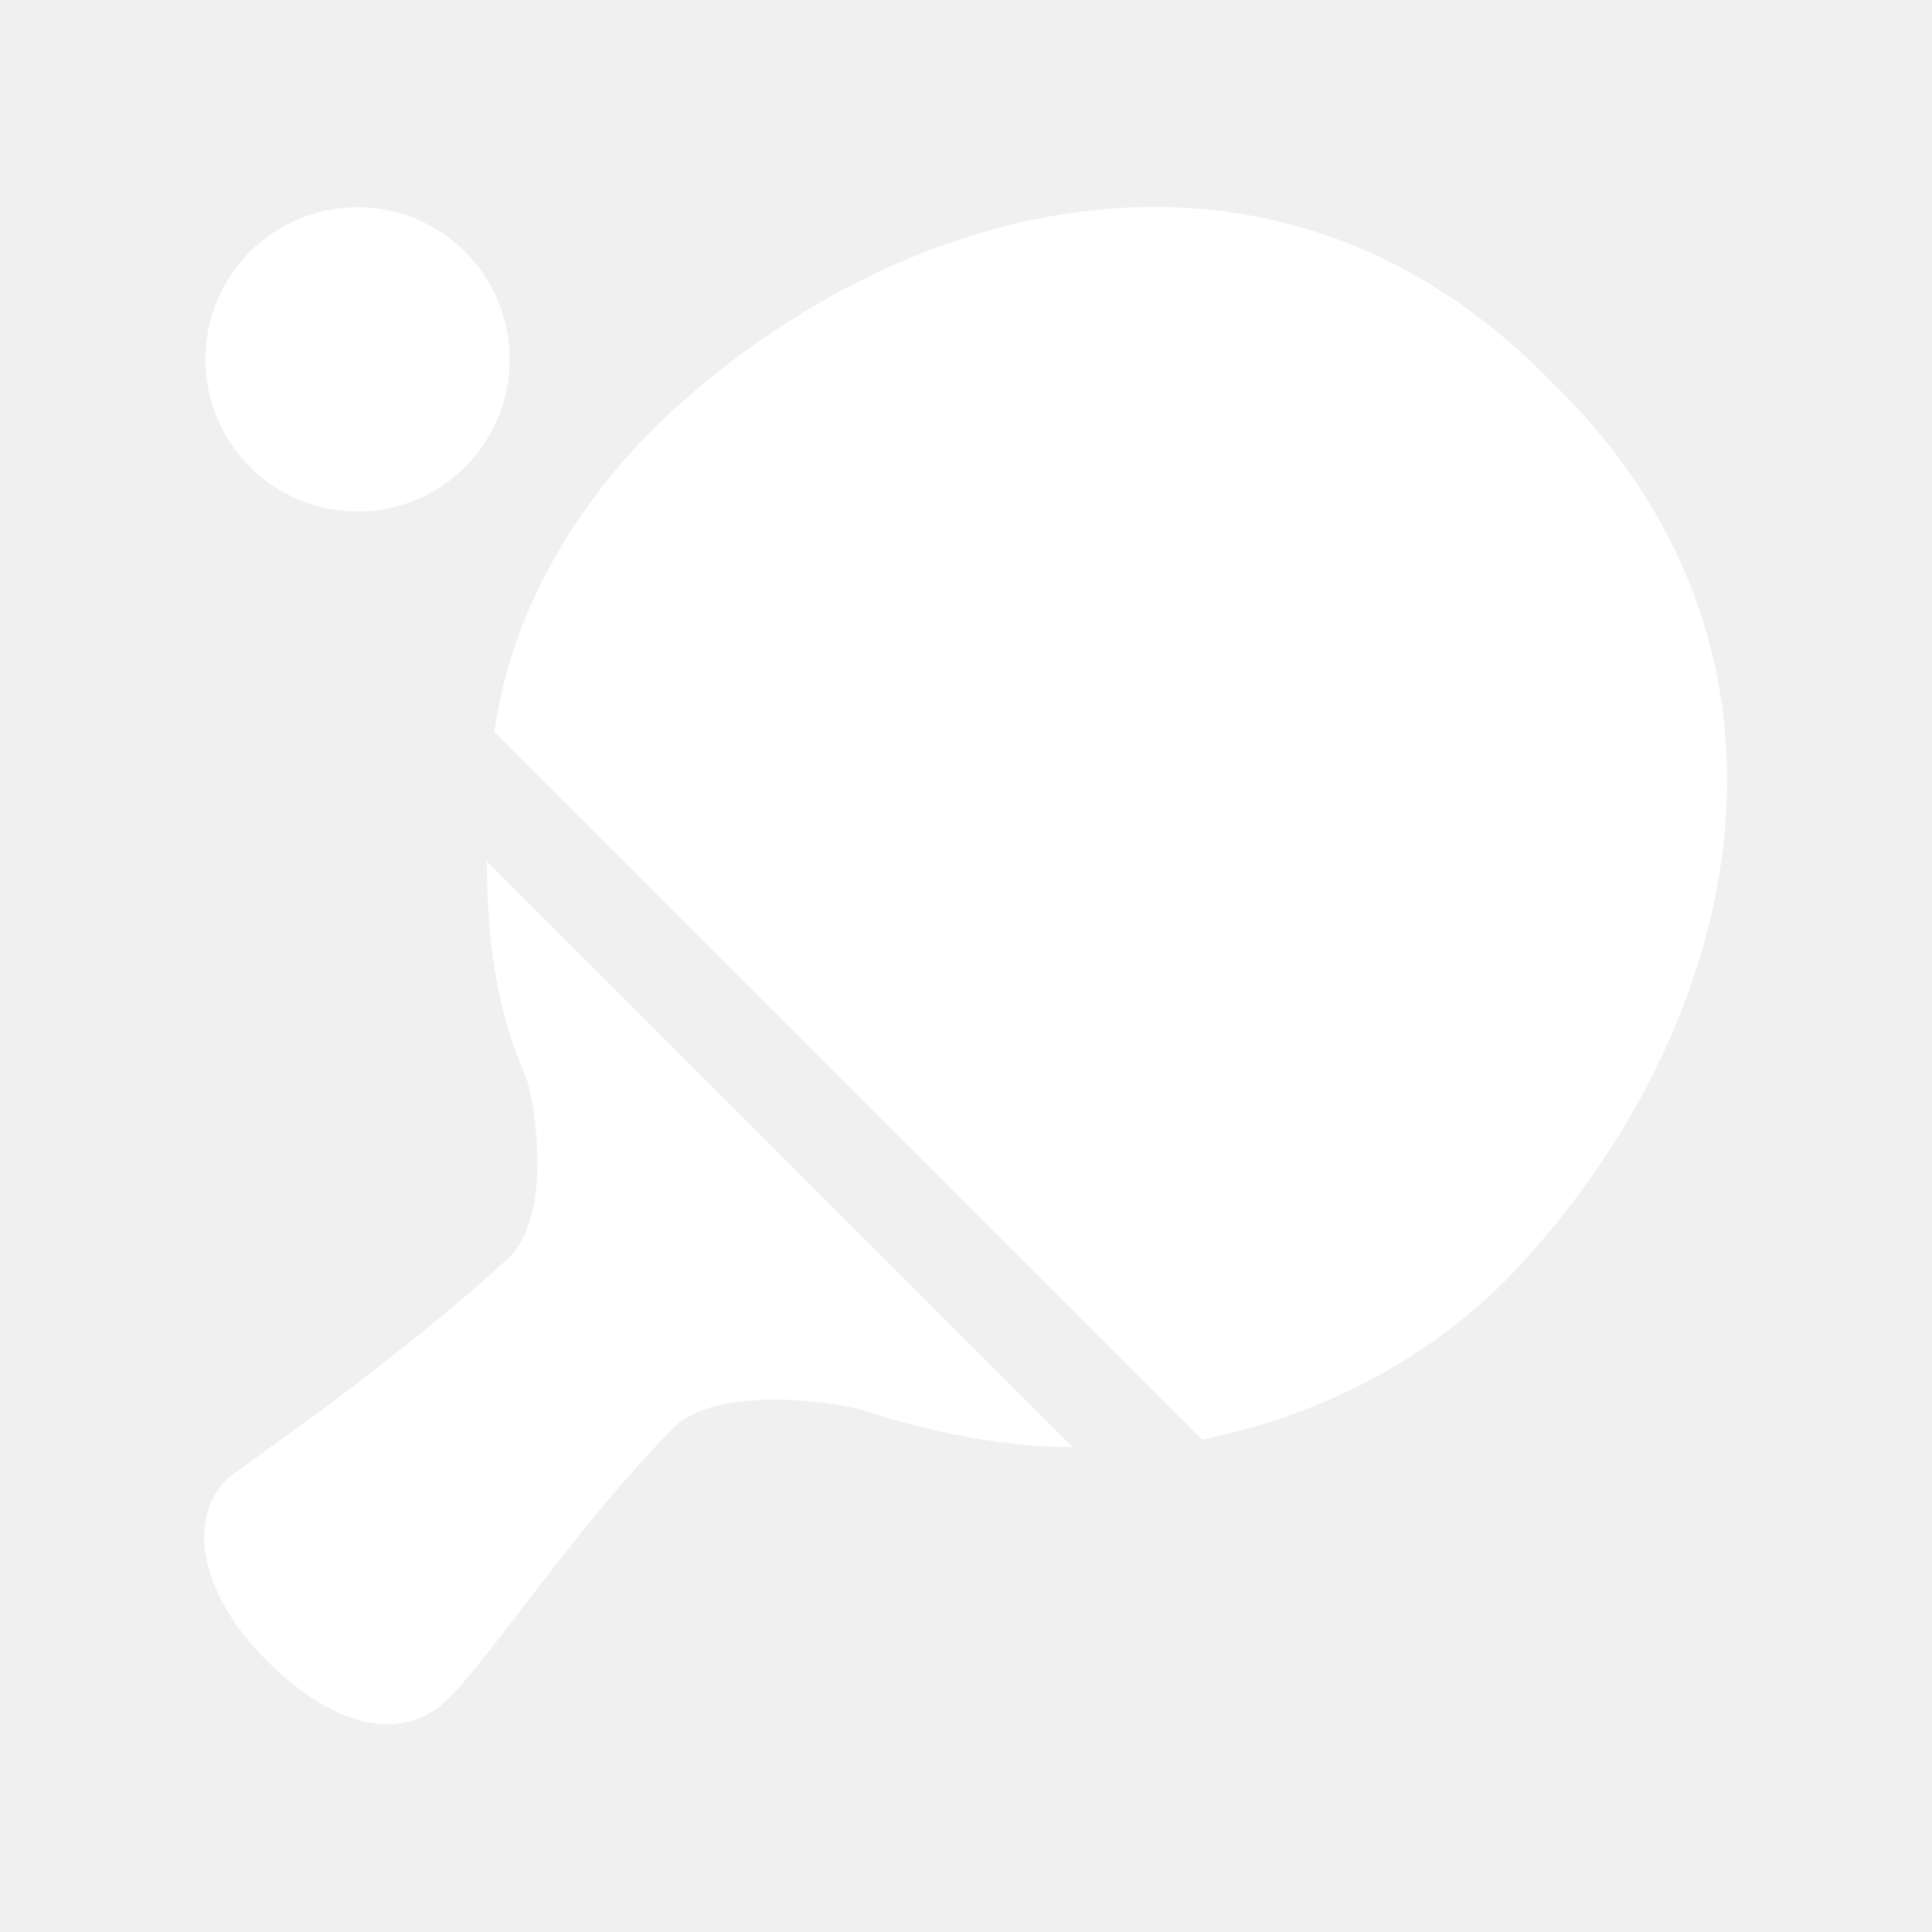
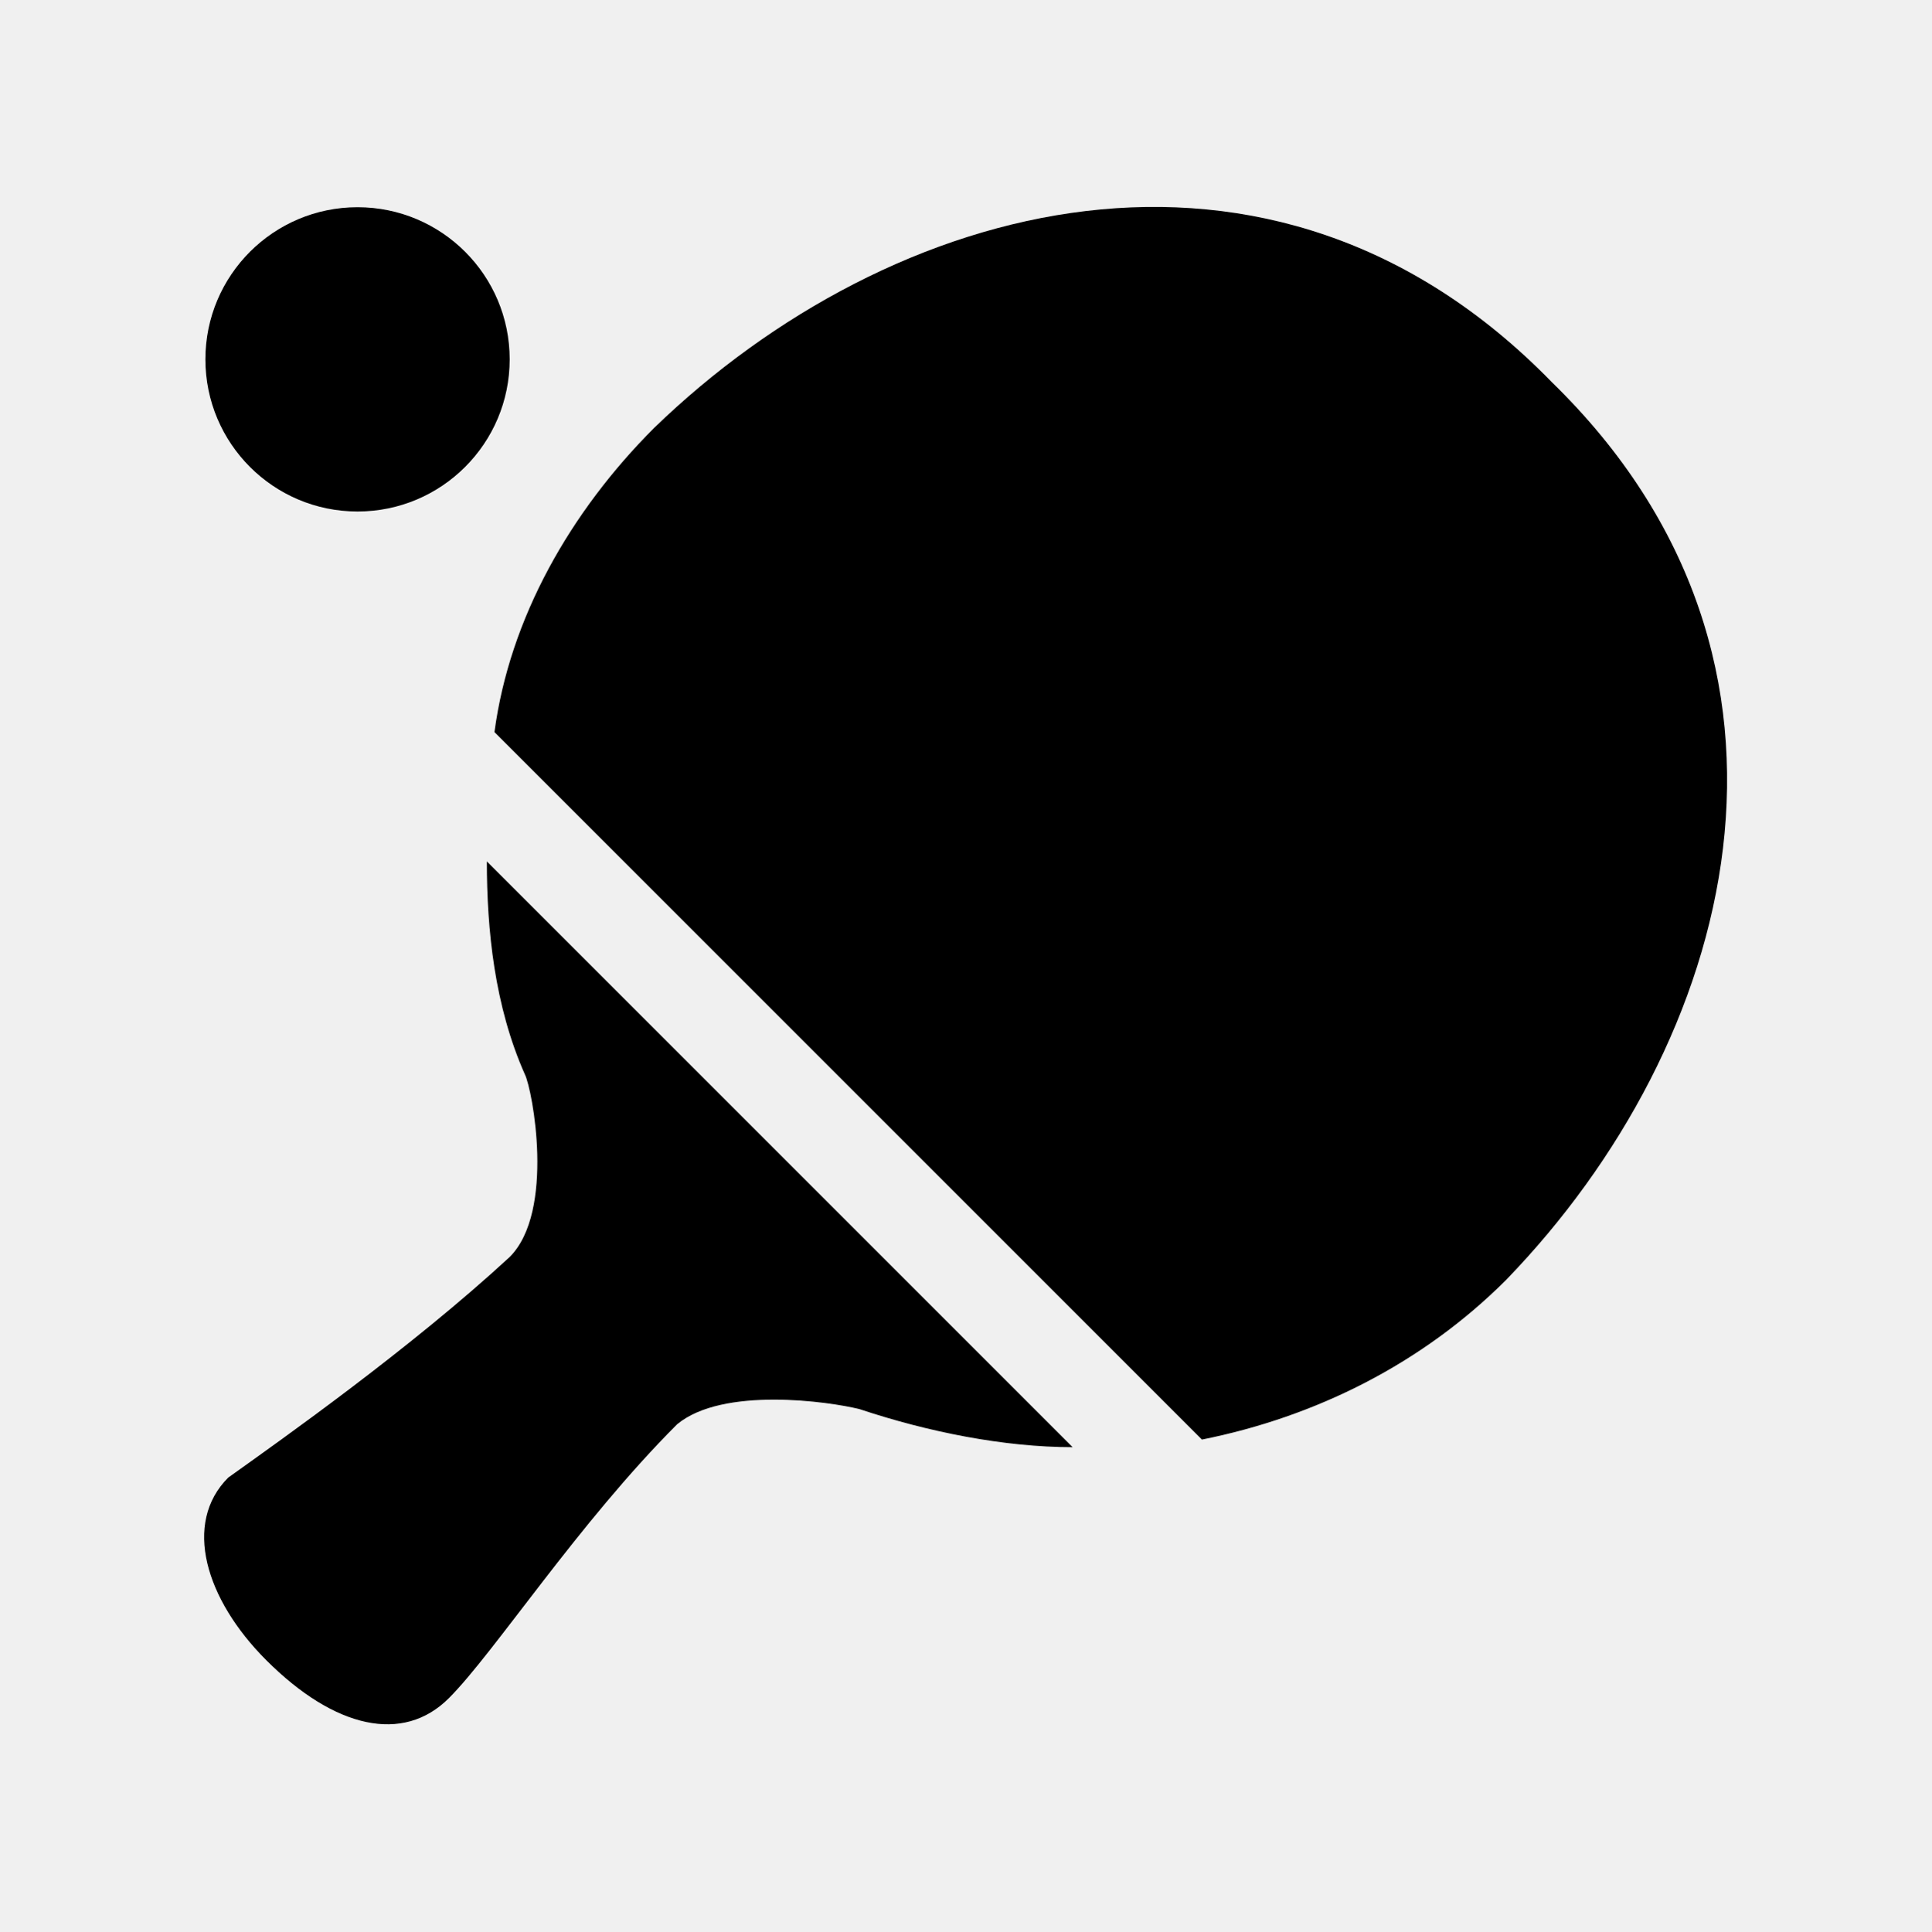
- <svg xmlns="http://www.w3.org/2000/svg" width="580" height="580" viewBox="0 0 580 580" fill="none">
-   <path d="M107.376 153.616C132.612 153.616 153.069 133.158 153.069 107.923C153.069 82.687 132.612 62.23 107.376 62.23C82.141 62.23 61.683 82.687 61.683 107.923C61.683 133.158 82.141 153.616 107.376 153.616Z" fill="white" />
-   <path d="M146.215 258.71L322.133 434.628C301.572 434.628 278.725 430.059 258.163 423.205C249.025 420.92 217.039 416.351 203.332 427.774C173.631 457.474 148.5 496.313 134.792 510.021C121.084 523.729 100.522 519.16 79.96 498.598C61.683 480.321 54.829 457.474 68.537 443.766C84.53 432.343 123.369 404.927 153.069 377.512C166.777 363.804 159.923 327.249 157.638 322.68C148.5 302.118 146.215 279.272 146.215 258.71ZM466.066 114.777C381.534 27.96 267.302 59.945 196.478 128.485C171.346 153.616 153.069 185.601 148.5 219.871L360.972 432.343C395.242 425.489 427.227 409.497 452.359 384.366C520.898 313.541 552.883 199.309 466.066 114.777Z" fill="white" />
+ <svg xmlns="http://www.w3.org/2000/svg" width="580" height="580" viewBox="0 0 580 580">
+   <path d="M107.376 153.616C132.612 153.616 153.069 133.158 153.069 107.923C153.069 82.687 132.612 62.23 107.376 62.23C82.141 62.23 61.683 82.687 61.683 107.923C61.683 133.158 82.141 153.616 107.376 153.616Z" />
+   <path d="M146.215 258.71L322.133 434.628C301.572 434.628 278.725 430.059 258.163 423.205C249.025 420.92 217.039 416.351 203.332 427.774C173.631 457.474 148.5 496.313 134.792 510.021C121.084 523.729 100.522 519.16 79.96 498.598C61.683 480.321 54.829 457.474 68.537 443.766C84.53 432.343 123.369 404.927 153.069 377.512C166.777 363.804 159.923 327.249 157.638 322.68C148.5 302.118 146.215 279.272 146.215 258.71ZM466.066 114.777C381.534 27.96 267.302 59.945 196.478 128.485C171.346 153.616 153.069 185.601 148.5 219.871L360.972 432.343C395.242 425.489 427.227 409.497 452.359 384.366C520.898 313.541 552.883 199.309 466.066 114.777Z" />
</svg>
